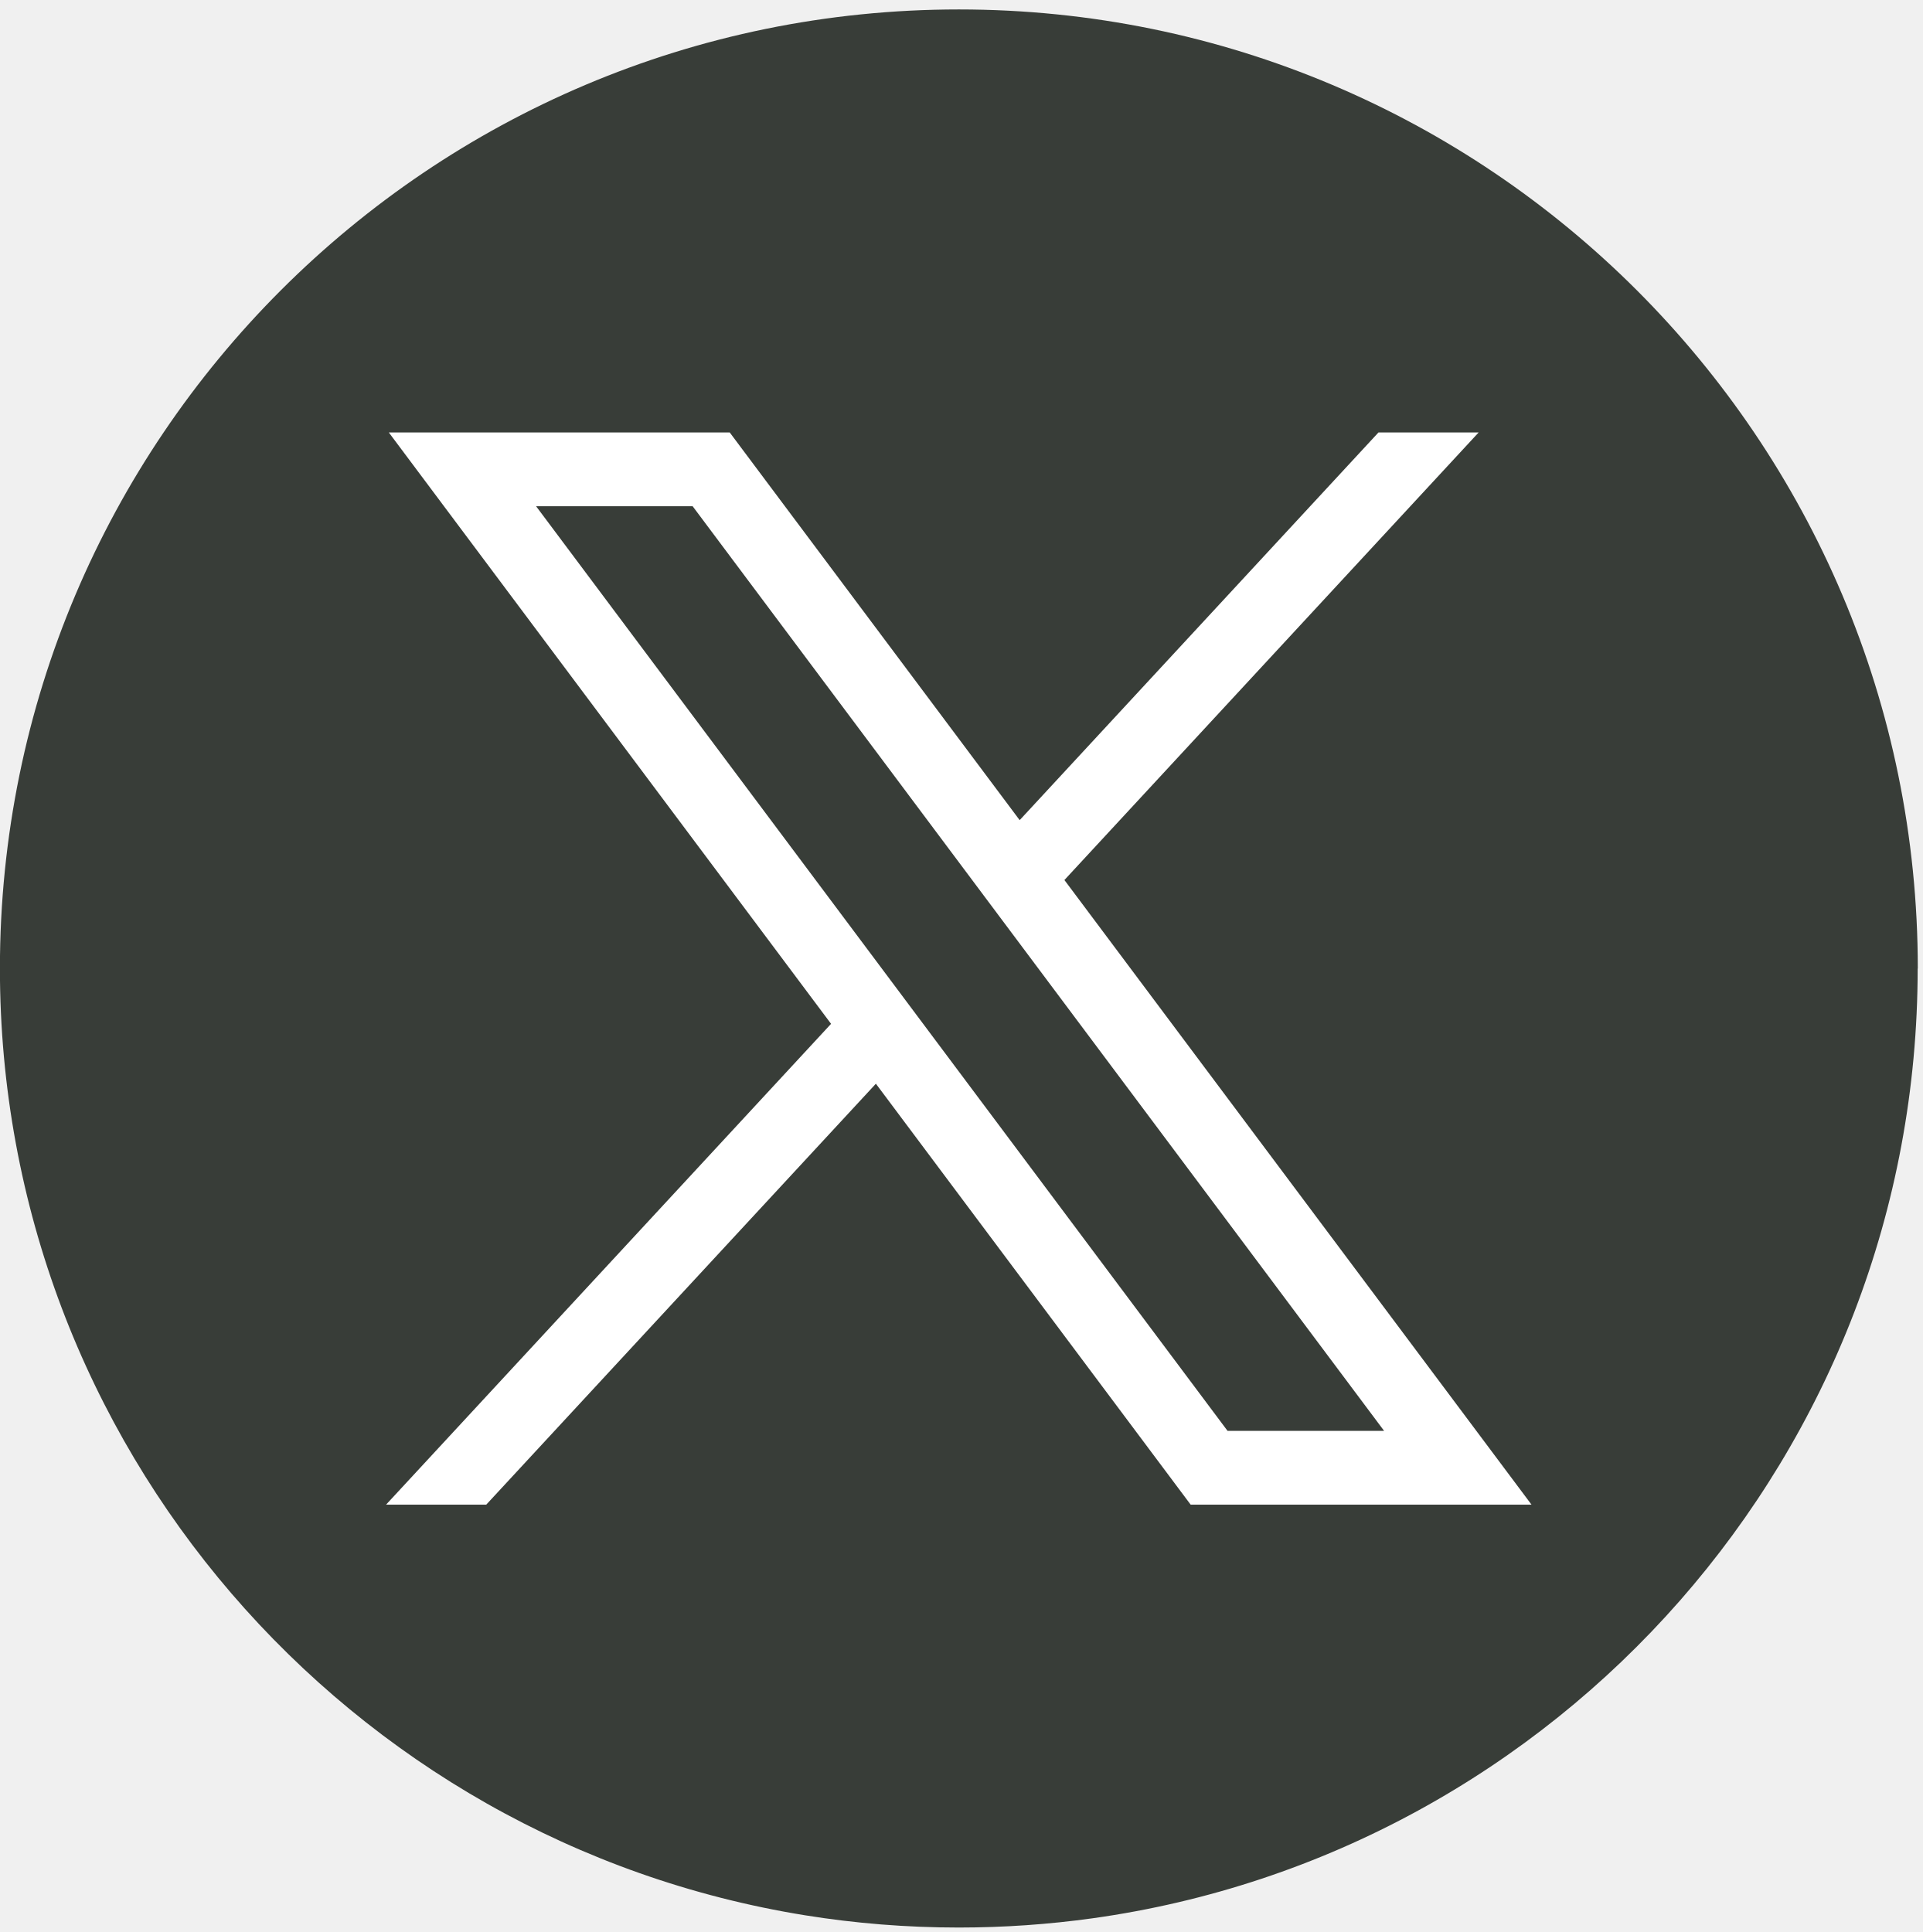
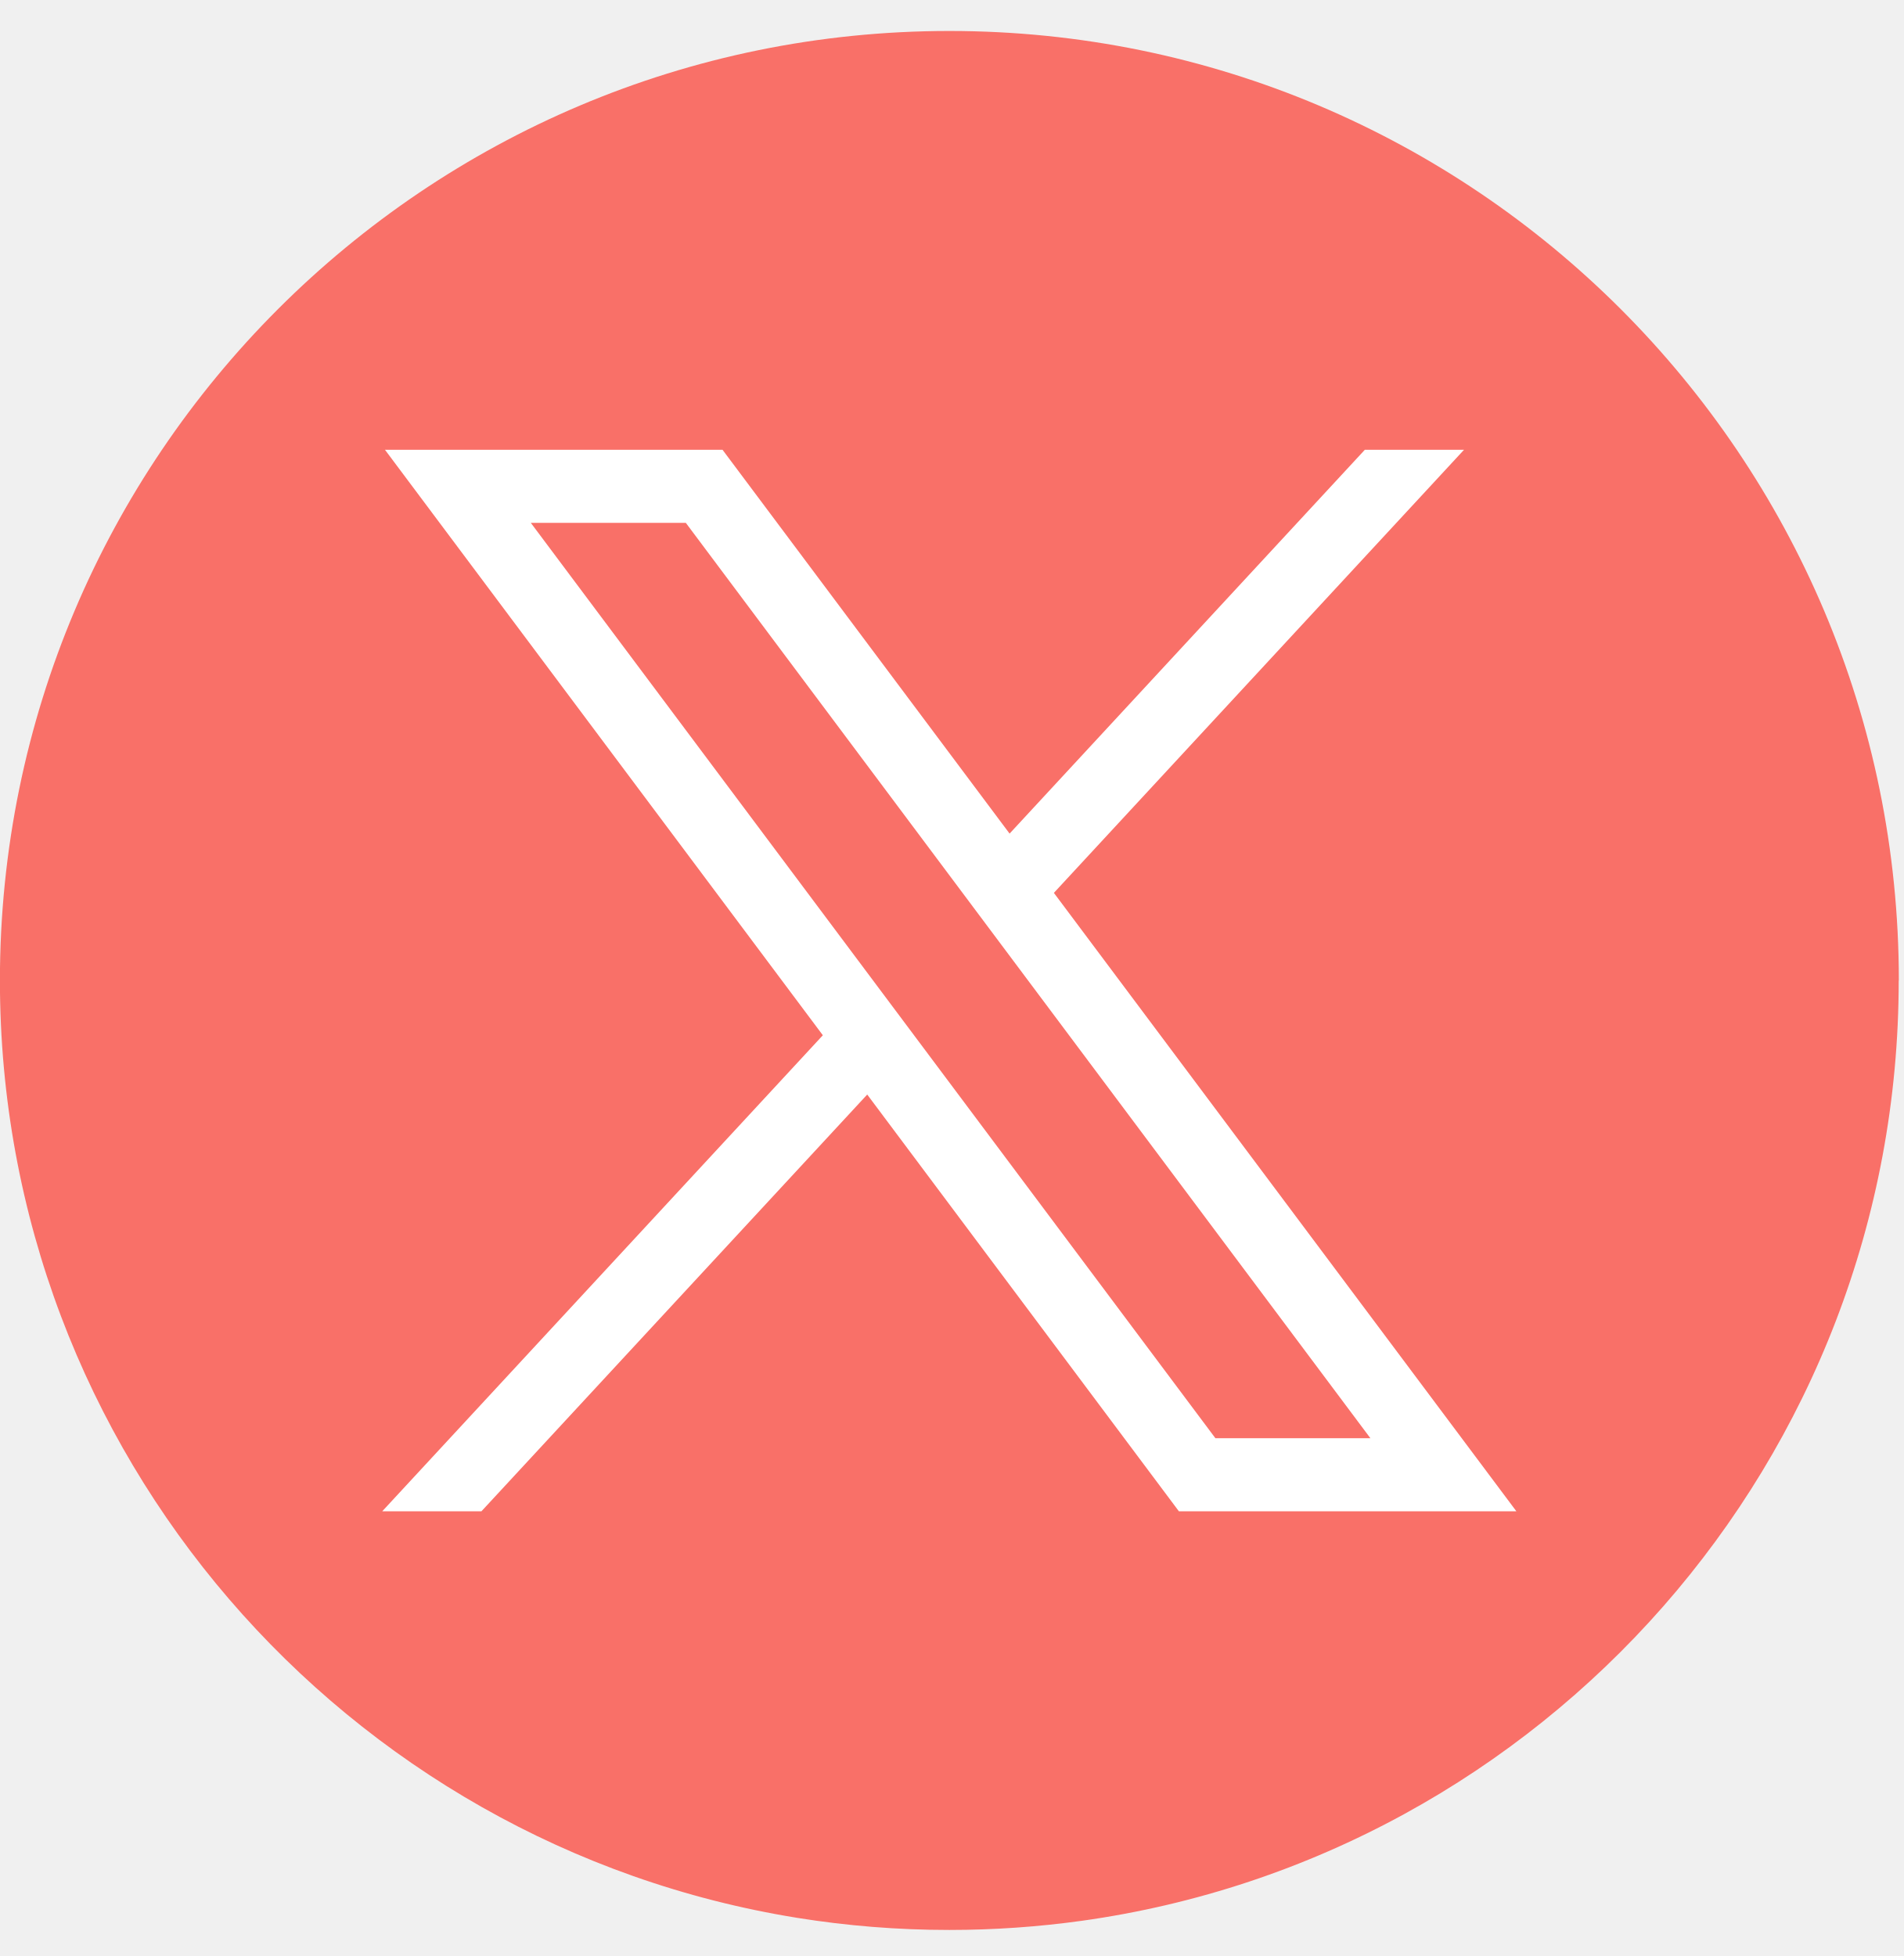
- <svg xmlns="http://www.w3.org/2000/svg" width="198" height="199" viewBox="0 0 198 199" fill="none">
-   <path d="M197.495 99.76C197.495 149.652 160.523 190.899 112.493 197.592C108.002 198.215 103.407 198.54 98.743 198.54C93.36 198.54 88.073 198.111 82.925 197.281C35.906 189.708 -0.008 148.925 -0.008 99.76C-0.008 45.203 44.209 0.973 98.751 0.973C153.292 0.973 197.509 45.203 197.509 99.76H197.495Z" fill="#383D38" />
+ <svg xmlns="http://www.w3.org/2000/svg" width="36" height="37" viewBox="0 0 198 199" fill="none">
+   <path d="M197.495 99.76C197.495 149.652 160.523 190.899 112.493 197.592C108.002 198.215 103.407 198.54 98.743 198.54C93.36 198.54 88.073 198.111 82.925 197.281C35.906 189.708 -0.008 148.925 -0.008 99.76C-0.008 45.203 44.209 0.973 98.751 0.973C153.292 0.973 197.509 45.203 197.509 99.76H197.495Z" fill="#F97068" />
  <path d="M40.044 44.545L85.589 105.457L39.76 154.982H50.077L90.205 111.624L122.623 154.982H157.727L109.621 90.644L152.281 44.545H141.964L105.013 84.477L75.154 44.545H40.05H40.044ZM55.212 52.145H71.335L142.545 147.382H126.422L55.212 52.145Z" fill="white" />
</svg>
